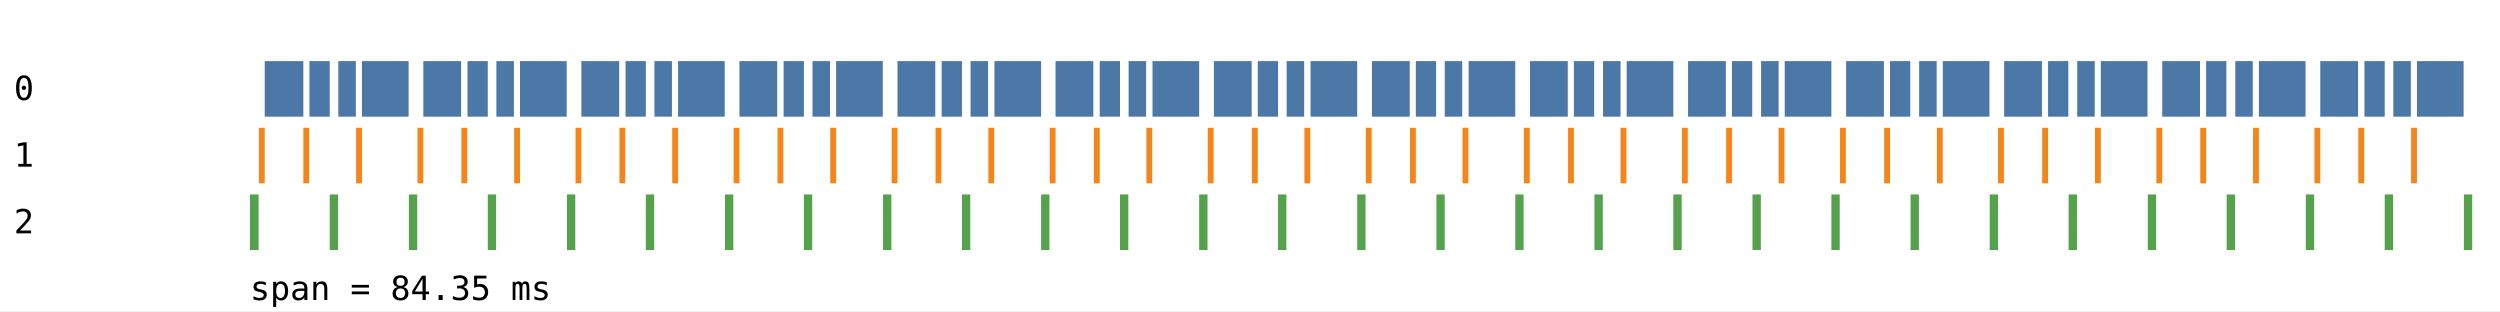
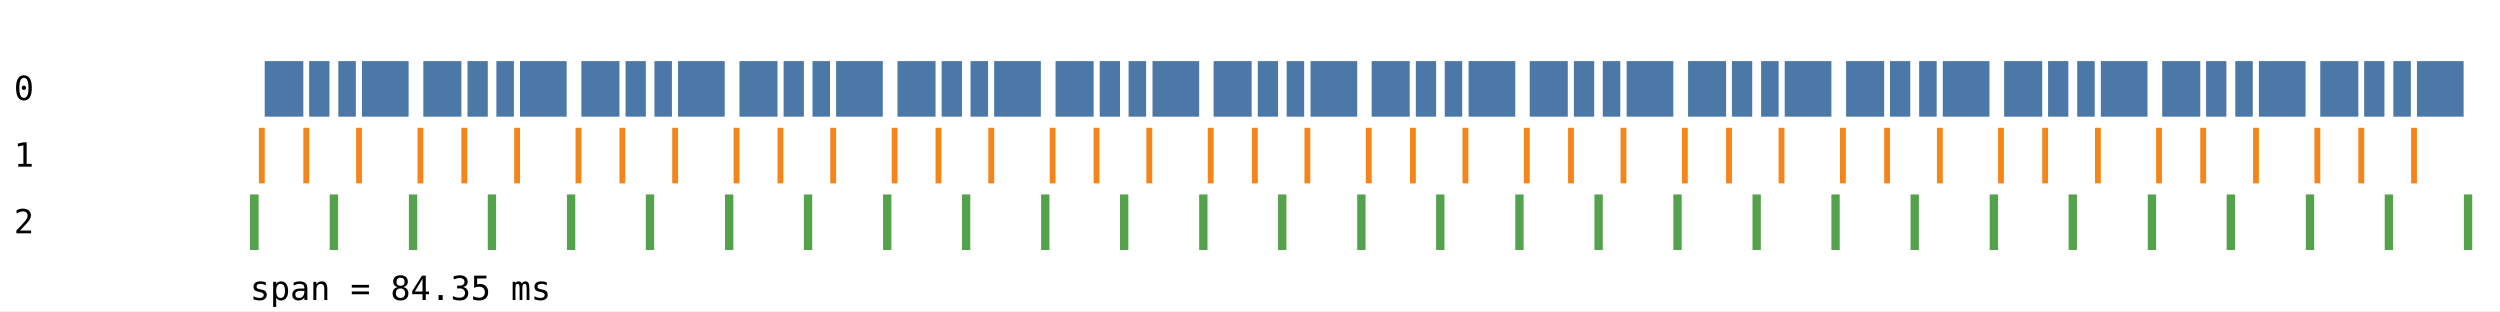
<svg xmlns="http://www.w3.org/2000/svg" width="900" height="112" font-family="monospace" font-size="12">
  <rect width="100%" height="100%" fill="white" />
  <text x="5" y="36.0">0</text>
  <rect x="95.3" y="22" width="13.9" height="20" fill="#4c78a8" />
-   <rect x="111.4" y="22" width="7.3" height="20" fill="#4c78a8" />
+   <rect x="111.3" y="22" width="7.3" height="20" fill="#4c78a8" />
  <rect x="121.8" y="22" width="6.3" height="20" fill="#4c78a8" />
  <rect x="130.3" y="22" width="16.8" height="20" fill="#4c78a8" />
-   <rect x="152.4" y="22" width="13.6" height="20" fill="#4c78a8" />
+   <rect x="152.4" y="22" width="13.7" height="20" fill="#4c78a8" />
  <rect x="168.3" y="22" width="7.3" height="20" fill="#4c78a8" />
  <rect x="178.7" y="22" width="6.3" height="20" fill="#4c78a8" />
  <rect x="187.2" y="22" width="16.8" height="20" fill="#4c78a8" />
-   <rect x="209.3" y="22" width="13.6" height="20" fill="#4c78a8" />
+   <rect x="209.3" y="22" width="13.7" height="20" fill="#4c78a8" />
  <rect x="225.2" y="22" width="7.3" height="20" fill="#4c78a8" />
  <rect x="235.6" y="22" width="6.3" height="20" fill="#4c78a8" />
  <rect x="244.1" y="22" width="16.8" height="20" fill="#4c78a8" />
-   <rect x="266.2" y="22" width="13.6" height="20" fill="#4c78a8" />
+   <rect x="266.2" y="22" width="13.7" height="20" fill="#4c78a8" />
  <rect x="282.1" y="22" width="7.3" height="20" fill="#4c78a8" />
  <rect x="292.5" y="22" width="6.3" height="20" fill="#4c78a8" />
  <rect x="301.0" y="22" width="16.8" height="20" fill="#4c78a8" />
-   <rect x="323.1" y="22" width="13.6" height="20" fill="#4c78a8" />
+   <rect x="323.1" y="22" width="13.7" height="20" fill="#4c78a8" />
  <rect x="339.0" y="22" width="7.3" height="20" fill="#4c78a8" />
  <rect x="349.4" y="22" width="6.3" height="20" fill="#4c78a8" />
-   <rect x="358.0" y="22" width="16.8" height="20" fill="#4c78a8" />
-   <rect x="380.0" y="22" width="13.6" height="20" fill="#4c78a8" />
+   <rect x="357.9" y="22" width="16.8" height="20" fill="#4c78a8" />
+   <rect x="380.0" y="22" width="13.7" height="20" fill="#4c78a8" />
  <rect x="395.9" y="22" width="7.3" height="20" fill="#4c78a8" />
  <rect x="406.3" y="22" width="6.3" height="20" fill="#4c78a8" />
  <rect x="414.9" y="22" width="16.8" height="20" fill="#4c78a8" />
-   <rect x="437.0" y="22" width="13.6" height="20" fill="#4c78a8" />
+   <rect x="436.9" y="22" width="13.7" height="20" fill="#4c78a8" />
  <rect x="452.8" y="22" width="7.3" height="20" fill="#4c78a8" />
  <rect x="463.2" y="22" width="6.3" height="20" fill="#4c78a8" />
  <rect x="471.8" y="22" width="16.8" height="20" fill="#4c78a8" />
-   <rect x="493.9" y="22" width="13.6" height="20" fill="#4c78a8" />
+   <rect x="493.8" y="22" width="13.7" height="20" fill="#4c78a8" />
  <rect x="509.7" y="22" width="7.3" height="20" fill="#4c78a8" />
  <rect x="520.1" y="22" width="6.3" height="20" fill="#4c78a8" />
  <rect x="528.7" y="22" width="16.8" height="20" fill="#4c78a8" />
-   <rect x="550.8" y="22" width="13.6" height="20" fill="#4c78a8" />
+   <rect x="550.7" y="22" width="13.7" height="20" fill="#4c78a8" />
  <rect x="566.6" y="22" width="7.3" height="20" fill="#4c78a8" />
-   <rect x="577.1" y="22" width="6.3" height="20" fill="#4c78a8" />
+   <rect x="577.0" y="22" width="6.3" height="20" fill="#4c78a8" />
  <rect x="585.6" y="22" width="16.8" height="20" fill="#4c78a8" />
-   <rect x="607.7" y="22" width="13.6" height="20" fill="#4c78a8" />
+   <rect x="607.7" y="22" width="13.7" height="20" fill="#4c78a8" />
  <rect x="623.5" y="22" width="7.3" height="20" fill="#4c78a8" />
  <rect x="634.0" y="22" width="6.3" height="20" fill="#4c78a8" />
  <rect x="642.5" y="22" width="16.8" height="20" fill="#4c78a8" />
-   <rect x="664.6" y="22" width="13.6" height="20" fill="#4c78a8" />
+   <rect x="664.6" y="22" width="13.7" height="20" fill="#4c78a8" />
  <rect x="680.4" y="22" width="7.3" height="20" fill="#4c78a8" />
  <rect x="690.9" y="22" width="6.3" height="20" fill="#4c78a8" />
  <rect x="699.4" y="22" width="16.8" height="20" fill="#4c78a8" />
-   <rect x="721.5" y="22" width="13.6" height="20" fill="#4c78a8" />
+   <rect x="721.5" y="22" width="13.7" height="20" fill="#4c78a8" />
  <rect x="737.3" y="22" width="7.3" height="20" fill="#4c78a8" />
  <rect x="747.8" y="22" width="6.3" height="20" fill="#4c78a8" />
  <rect x="756.3" y="22" width="16.8" height="20" fill="#4c78a8" />
-   <rect x="778.4" y="22" width="13.6" height="20" fill="#4c78a8" />
+   <rect x="778.4" y="22" width="13.7" height="20" fill="#4c78a8" />
  <rect x="794.2" y="22" width="7.3" height="20" fill="#4c78a8" />
  <rect x="804.7" y="22" width="6.3" height="20" fill="#4c78a8" />
  <rect x="813.2" y="22" width="16.8" height="20" fill="#4c78a8" />
-   <rect x="835.3" y="22" width="13.6" height="20" fill="#4c78a8" />
-   <rect x="851.2" y="22" width="7.3" height="20" fill="#4c78a8" />
+   <rect x="835.3" y="22" width="13.7" height="20" fill="#4c78a8" />
+   <rect x="851.1" y="22" width="7.3" height="20" fill="#4c78a8" />
  <rect x="861.6" y="22" width="6.3" height="20" fill="#4c78a8" />
  <rect x="870.1" y="22" width="16.8" height="20" fill="#4c78a8" />
  <text x="5" y="60.0">1</text>
  <rect x="93.2" y="46" width="2.1" height="20" fill="#f58518" />
  <rect x="109.2" y="46" width="2.1" height="20" fill="#f58518" />
  <rect x="128.2" y="46" width="2.1" height="20" fill="#f58518" />
  <rect x="150.3" y="46" width="2.1" height="20" fill="#f58518" />
  <rect x="166.1" y="46" width="2.1" height="20" fill="#f58518" />
  <rect x="185.1" y="46" width="2.1" height="20" fill="#f58518" />
  <rect x="207.2" y="46" width="2.1" height="20" fill="#f58518" />
  <rect x="223.0" y="46" width="2.1" height="20" fill="#f58518" />
  <rect x="242.0" y="46" width="2.1" height="20" fill="#f58518" />
  <rect x="264.1" y="46" width="2.1" height="20" fill="#f58518" />
  <rect x="279.9" y="46" width="2.1" height="20" fill="#f58518" />
  <rect x="298.9" y="46" width="2.1" height="20" fill="#f58518" />
  <rect x="321.0" y="46" width="2.1" height="20" fill="#f58518" />
  <rect x="336.8" y="46" width="2.1" height="20" fill="#f58518" />
  <rect x="355.8" y="46" width="2.1" height="20" fill="#f58518" />
  <rect x="377.9" y="46" width="2.1" height="20" fill="#f58518" />
-   <rect x="393.8" y="46" width="2.1" height="20" fill="#f58518" />
+   <rect x="393.7" y="46" width="2.1" height="20" fill="#f58518" />
  <rect x="412.7" y="46" width="2.1" height="20" fill="#f58518" />
  <rect x="434.8" y="46" width="2.1" height="20" fill="#f58518" />
  <rect x="450.7" y="46" width="2.1" height="20" fill="#f58518" />
  <rect x="469.6" y="46" width="2.1" height="20" fill="#f58518" />
  <rect x="491.7" y="46" width="2.1" height="20" fill="#f58518" />
  <rect x="507.6" y="46" width="2.1" height="20" fill="#f58518" />
  <rect x="526.5" y="46" width="2.1" height="20" fill="#f58518" />
  <rect x="548.6" y="46" width="2.1" height="20" fill="#f58518" />
  <rect x="564.5" y="46" width="2.1" height="20" fill="#f58518" />
  <rect x="583.4" y="46" width="2.1" height="20" fill="#f58518" />
  <rect x="605.5" y="46" width="2.1" height="20" fill="#f58518" />
  <rect x="621.4" y="46" width="2.1" height="20" fill="#f58518" />
  <rect x="640.3" y="46" width="2.1" height="20" fill="#f58518" />
  <rect x="662.4" y="46" width="2.1" height="20" fill="#f58518" />
  <rect x="678.3" y="46" width="2.1" height="20" fill="#f58518" />
  <rect x="697.3" y="46" width="2.1" height="20" fill="#f58518" />
  <rect x="719.3" y="46" width="2.1" height="20" fill="#f58518" />
  <rect x="735.2" y="46" width="2.1" height="20" fill="#f58518" />
  <rect x="754.2" y="46" width="2.1" height="20" fill="#f58518" />
-   <rect x="776.3" y="46" width="2.1" height="20" fill="#f58518" />
+   <rect x="776.2" y="46" width="2.1" height="20" fill="#f58518" />
  <rect x="792.1" y="46" width="2.1" height="20" fill="#f58518" />
  <rect x="811.1" y="46" width="2.1" height="20" fill="#f58518" />
  <rect x="833.2" y="46" width="2.1" height="20" fill="#f58518" />
  <rect x="849.0" y="46" width="2.1" height="20" fill="#f58518" />
  <rect x="868.0" y="46" width="2.1" height="20" fill="#f58518" />
  <text x="5" y="84.0">2</text>
  <rect x="90.0" y="70" width="3.1" height="20" fill="#54a24b" />
  <rect x="118.7" y="70" width="3.0" height="20" fill="#54a24b" />
  <rect x="147.2" y="70" width="3.0" height="20" fill="#54a24b" />
  <rect x="175.6" y="70" width="3.0" height="20" fill="#54a24b" />
  <rect x="204.1" y="70" width="3.0" height="20" fill="#54a24b" />
  <rect x="232.5" y="70" width="3.0" height="20" fill="#54a24b" />
  <rect x="261.0" y="70" width="3.0" height="20" fill="#54a24b" />
  <rect x="289.4" y="70" width="3.0" height="20" fill="#54a24b" />
  <rect x="317.9" y="70" width="3.0" height="20" fill="#54a24b" />
  <rect x="346.3" y="70" width="3.0" height="20" fill="#54a24b" />
  <rect x="374.8" y="70" width="3.0" height="20" fill="#54a24b" />
  <rect x="403.2" y="70" width="3.0" height="20" fill="#54a24b" />
  <rect x="431.7" y="70" width="3.0" height="20" fill="#54a24b" />
  <rect x="460.1" y="70" width="3.0" height="20" fill="#54a24b" />
  <rect x="488.6" y="70" width="3.0" height="20" fill="#54a24b" />
-   <rect x="517.1" y="70" width="3.0" height="20" fill="#54a24b" />
+   <rect x="517.0" y="70" width="3.0" height="20" fill="#54a24b" />
  <rect x="545.5" y="70" width="3.0" height="20" fill="#54a24b" />
  <rect x="574.0" y="70" width="3.0" height="20" fill="#54a24b" />
  <rect x="602.4" y="70" width="3.0" height="20" fill="#54a24b" />
  <rect x="630.9" y="70" width="3.0" height="20" fill="#54a24b" />
  <rect x="659.3" y="70" width="3.0" height="20" fill="#54a24b" />
  <rect x="687.8" y="70" width="3.0" height="20" fill="#54a24b" />
  <rect x="716.3" y="70" width="3.0" height="20" fill="#54a24b" />
  <rect x="744.7" y="70" width="3.0" height="20" fill="#54a24b" />
  <rect x="773.2" y="70" width="3.0" height="20" fill="#54a24b" />
  <rect x="801.6" y="70" width="3.0" height="20" fill="#54a24b" />
  <rect x="830.1" y="70" width="3.0" height="20" fill="#54a24b" />
  <rect x="858.5" y="70" width="3.0" height="20" fill="#54a24b" />
  <rect x="887.0" y="70" width="3.0" height="20" fill="#54a24b" />
  <text x="90" y="108">span = 84.35 ms</text>
</svg>
